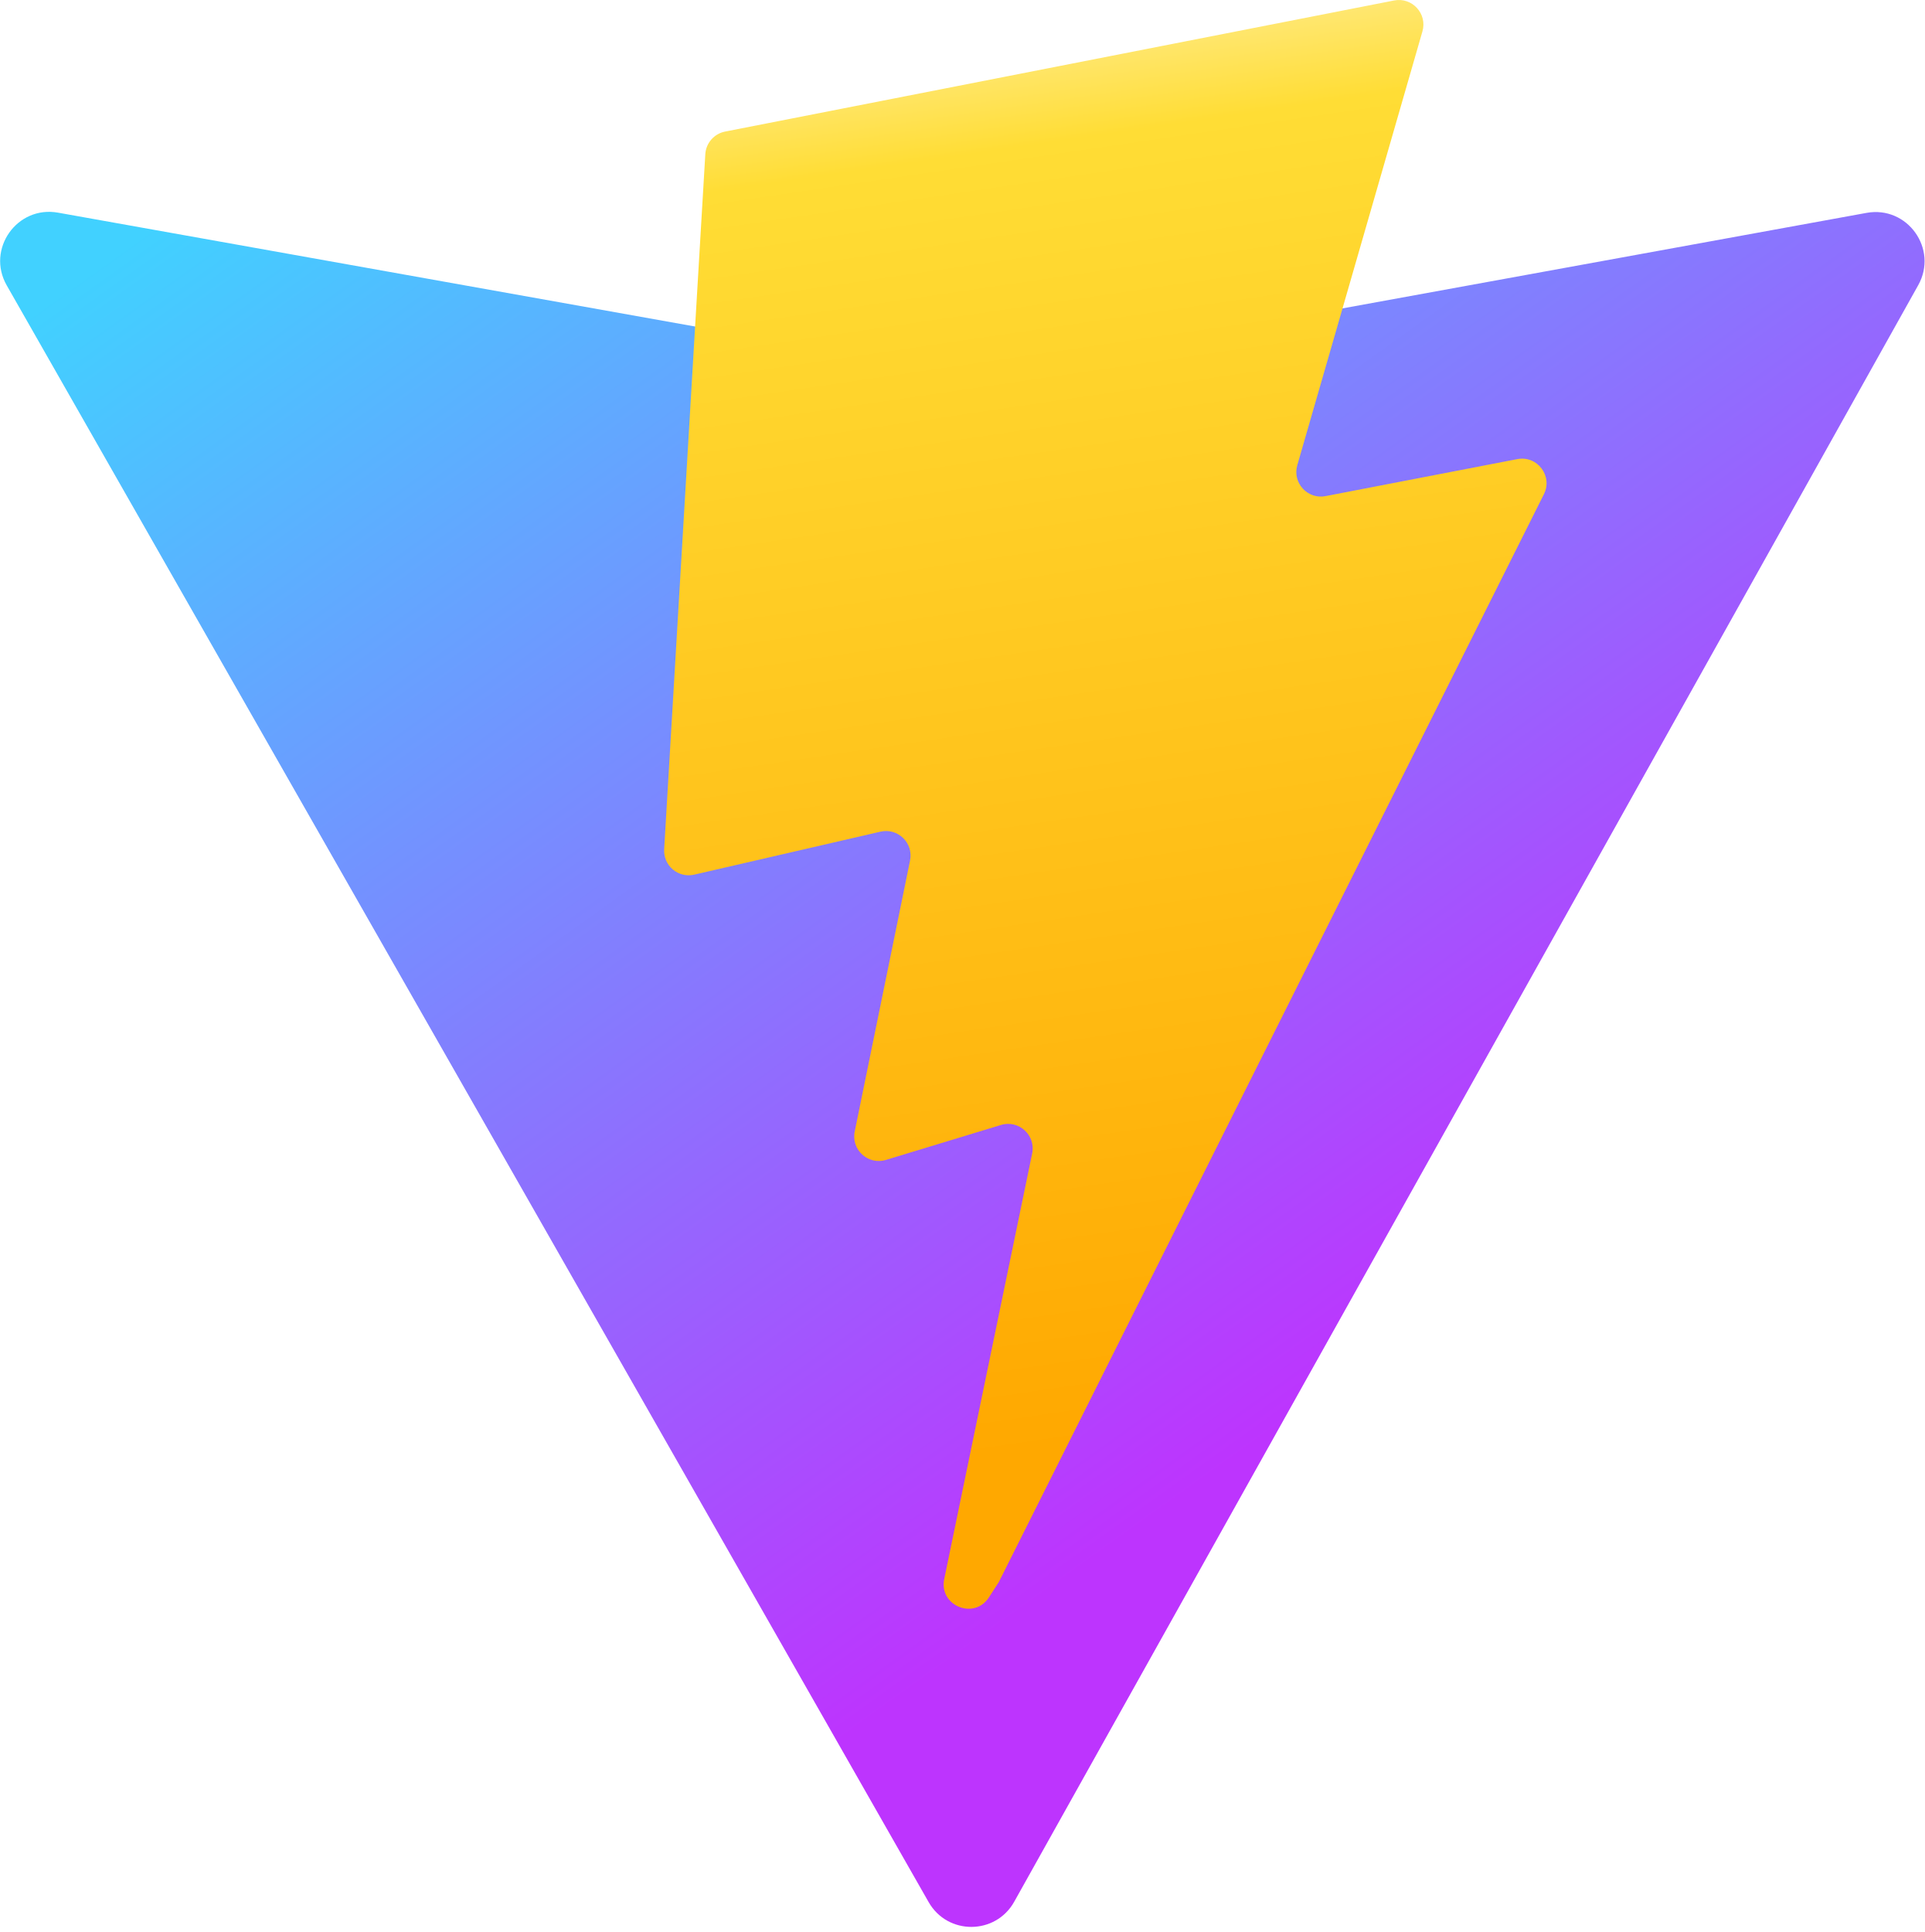
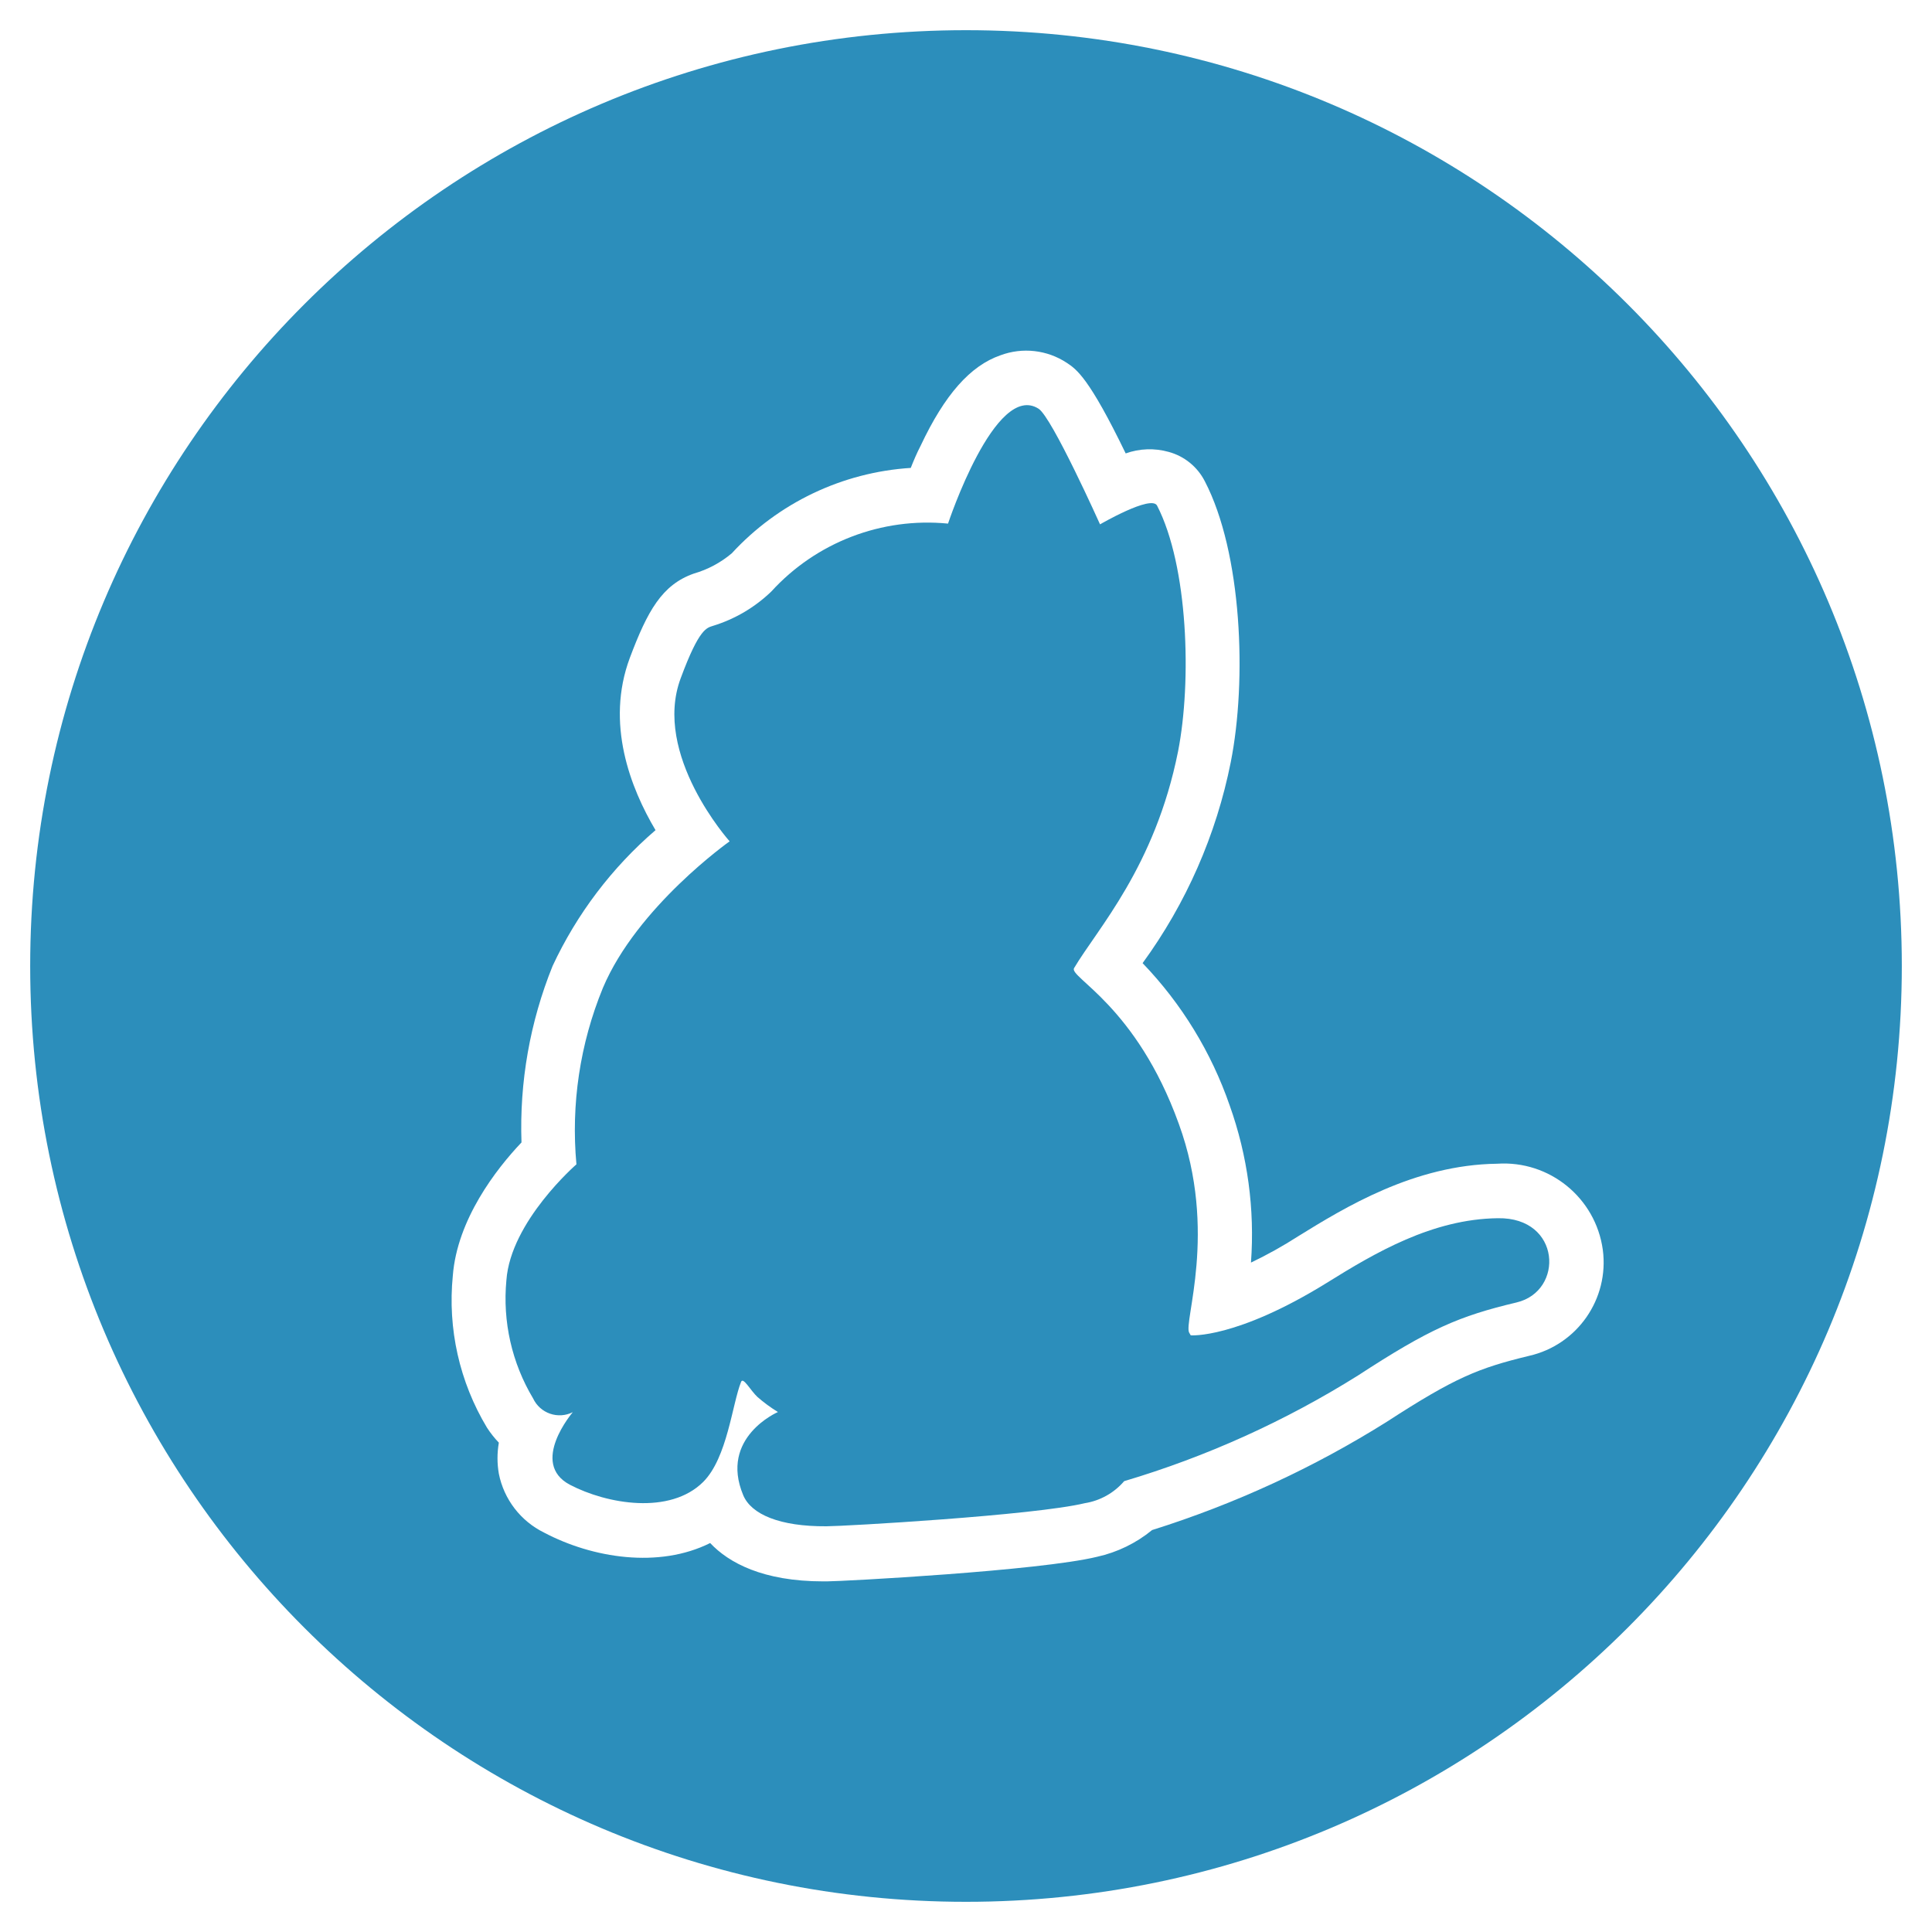
- <svg xmlns="http://www.w3.org/2000/svg" aria-hidden="true" role="img" class="iconify iconify--logos" width="31.88" height="32" preserveAspectRatio="xMidYMid meet" viewBox="0 0 256 257">
-   <defs>
-     <linearGradient id="IconifyId1813088fe1fbc01fb466" x1="-.828%" x2="57.636%" y1="7.652%" y2="78.411%">
-       <stop offset="0%" stop-color="#41D1FF" />
-       <stop offset="100%" stop-color="#BD34FE" />
-     </linearGradient>
-     <linearGradient id="IconifyId1813088fe1fbc01fb467" x1="43.376%" x2="50.316%" y1="2.242%" y2="89.03%">
-       <stop offset="0%" stop-color="#FFEA83" />
-       <stop offset="8.333%" stop-color="#FFDD35" />
-       <stop offset="100%" stop-color="#FFA800" />
-     </linearGradient>
-   </defs>
-   <path fill="url(#IconifyId1813088fe1fbc01fb466)" d="M255.153 37.938L134.897 252.976c-2.483 4.44-8.862 4.466-11.382.048L.875 37.958c-2.746-4.814 1.371-10.646 6.827-9.67l120.385 21.517a6.537 6.537 0 0 0 2.322-.004l117.867-21.483c5.438-.991 9.574 4.796 6.877 9.62Z" />
-   <path fill="url(#IconifyId1813088fe1fbc01fb467)" d="M185.432.063L96.44 17.501a3.268 3.268 0 0 0-2.634 3.014l-5.474 92.456a3.268 3.268 0 0 0 3.997 3.378l24.777-5.718c2.318-.535 4.413 1.507 3.936 3.838l-7.361 36.047c-.495 2.426 1.782 4.5 4.151 3.78l15.304-4.649c2.372-.72 4.652 1.36 4.15 3.788l-11.698 56.621c-.732 3.542 3.979 5.473 5.943 2.437l1.313-2.028l72.516-144.72c1.215-2.423-.88-5.186-3.54-4.672l-25.505 4.922c-2.396.462-4.435-1.77-3.759-4.114l16.646-57.705c.677-2.35-1.37-4.583-3.769-4.113Z" />
+ <svg xmlns="http://www.w3.org/2000/svg" viewBox="0 0 128 128">
+   <g fill="#2c8ebb">
+     <path d="M99.24 80.71C94.9 80.76 91.1 83 87.89 85c-6 3.71-9 3.47-9 3.47l-.1-.17c-.41-.67 1.92-6.68-.69-13.84-2.82-7.83-7.3-9.72-6.94-10.32 1.53-2.59 5.36-6.7 6.89-14.36.91-4.64.67-12.28-1.39-16.28-.38-.74-3.78 1.24-3.78 1.24s-3.18-7.09-4.07-7.66c-2.87-1.84-6 7.61-6 7.61a14 14 0 00-11.71 4.5 9.64 9.64 0 01-3.85 2.27c-.41.14-.91.12-2.15 3.47-1.9 5.07 3.24 10.81 3.24 10.81s-6.13 4.33-8.4 9.72a24.78 24.78 0 00-1.75 11.68s-4.36 3.78-4.64 7.68a12.87 12.87 0 001.77 7.83 1.94 1.94 0 002.63.91s-2.9 3.38-.19 4.81c2.47 1.29 6.63 2 8.83-.19 1.6-1.6 1.92-5.17 2.51-6.63.14-.34.62.57 1.08 1a10 10 0 001.36 1s-3.9 1.68-2.3 5.51c.53 1.27 2.42 2.08 5.51 2.06 1.15 0 13.76-.72 17.12-1.53a4.33 4.33 0 002.61-1.46 63 63 0 0015.49-7c4.74-3.09 6.68-3.93 10.51-4.84 3.16-.75 2.95-5.65-1.24-5.58z" />
+     <path d="M64 2a62 62 0 1062 62A62 62 0 0064 2zm37.3 87.83c-3.35.81-4.91 1.44-9.41 4.36a67 67 0 01-15.56 7.18 8.71 8.71 0 01-3.64 1.77c-3.81.93-16.88 1.63-17.91 1.63h-.24c-4 0-6.27-1.24-7.49-2.54-3.4 1.7-7.8 1-11-.69a5.55 5.55 0 01-3-3.9 6 6 0 010-2.06 6.66 6.66 0 01-.79-1A16.38 16.38 0 0130 84.52c.29-3.73 2.87-7.06 4.55-8.83A28.56 28.56 0 0136.61 64a26.82 26.82 0 016.82-9c-1.65-2.78-3.33-7.06-1.7-11.42 1.17-3.11 2.13-4.84 4.24-5.58a6.84 6.84 0 002.51-1.34A17.65 17.65 0 0160.34 31c.19-.48.41-1 .65-1.46 1.6-3.4 3.3-5.31 5.29-6a4.88 4.88 0 014.4.5c.65.43 1.48 1 3.9 6a4.69 4.69 0 012.85-.1 3.81 3.81 0 012.39 1.94c2.47 4.74 2.8 13.19 1.72 18.62a33.8 33.8 0 01-5.84 13.31 25.73 25.73 0 015.77 9.43 25.42 25.42 0 011.41 10.41A28.7 28.7 0 0086 81.91c3.06-1.89 7.68-4.74 13.19-4.81a6.62 6.62 0 017 5.7 6.35 6.35 0 01-4.89 7.03z" />
+   </g>
</svg>
